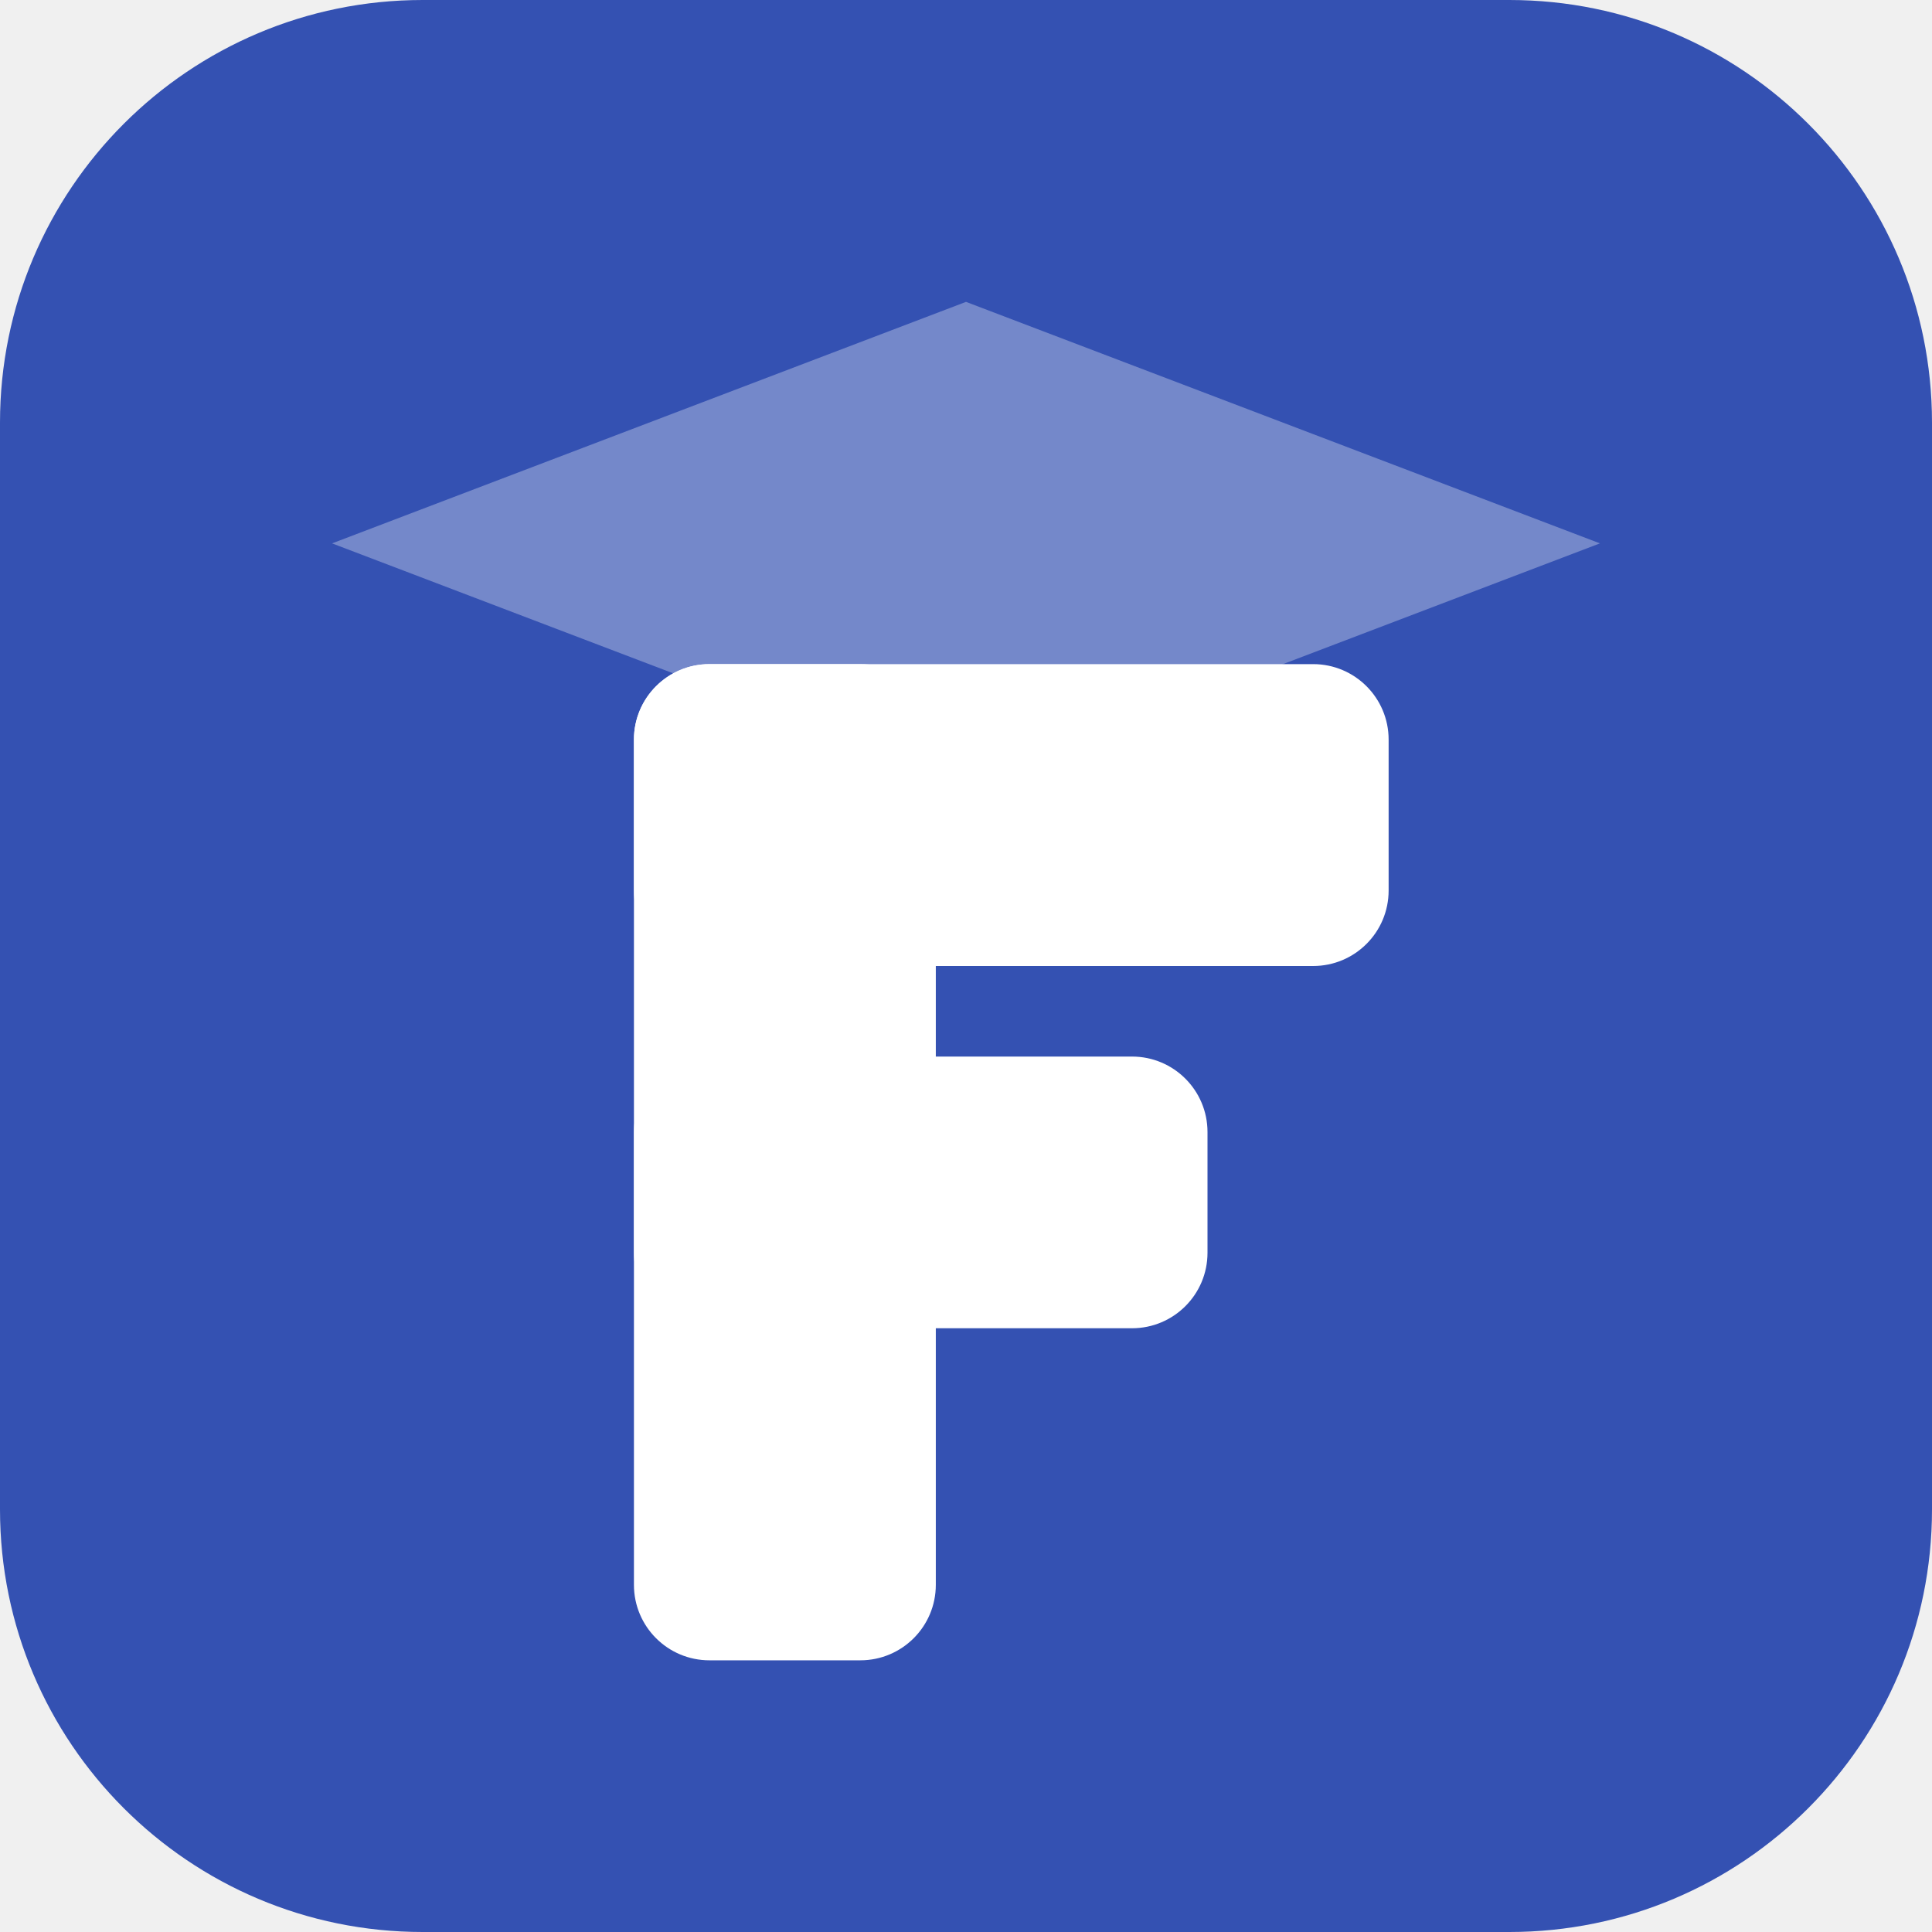
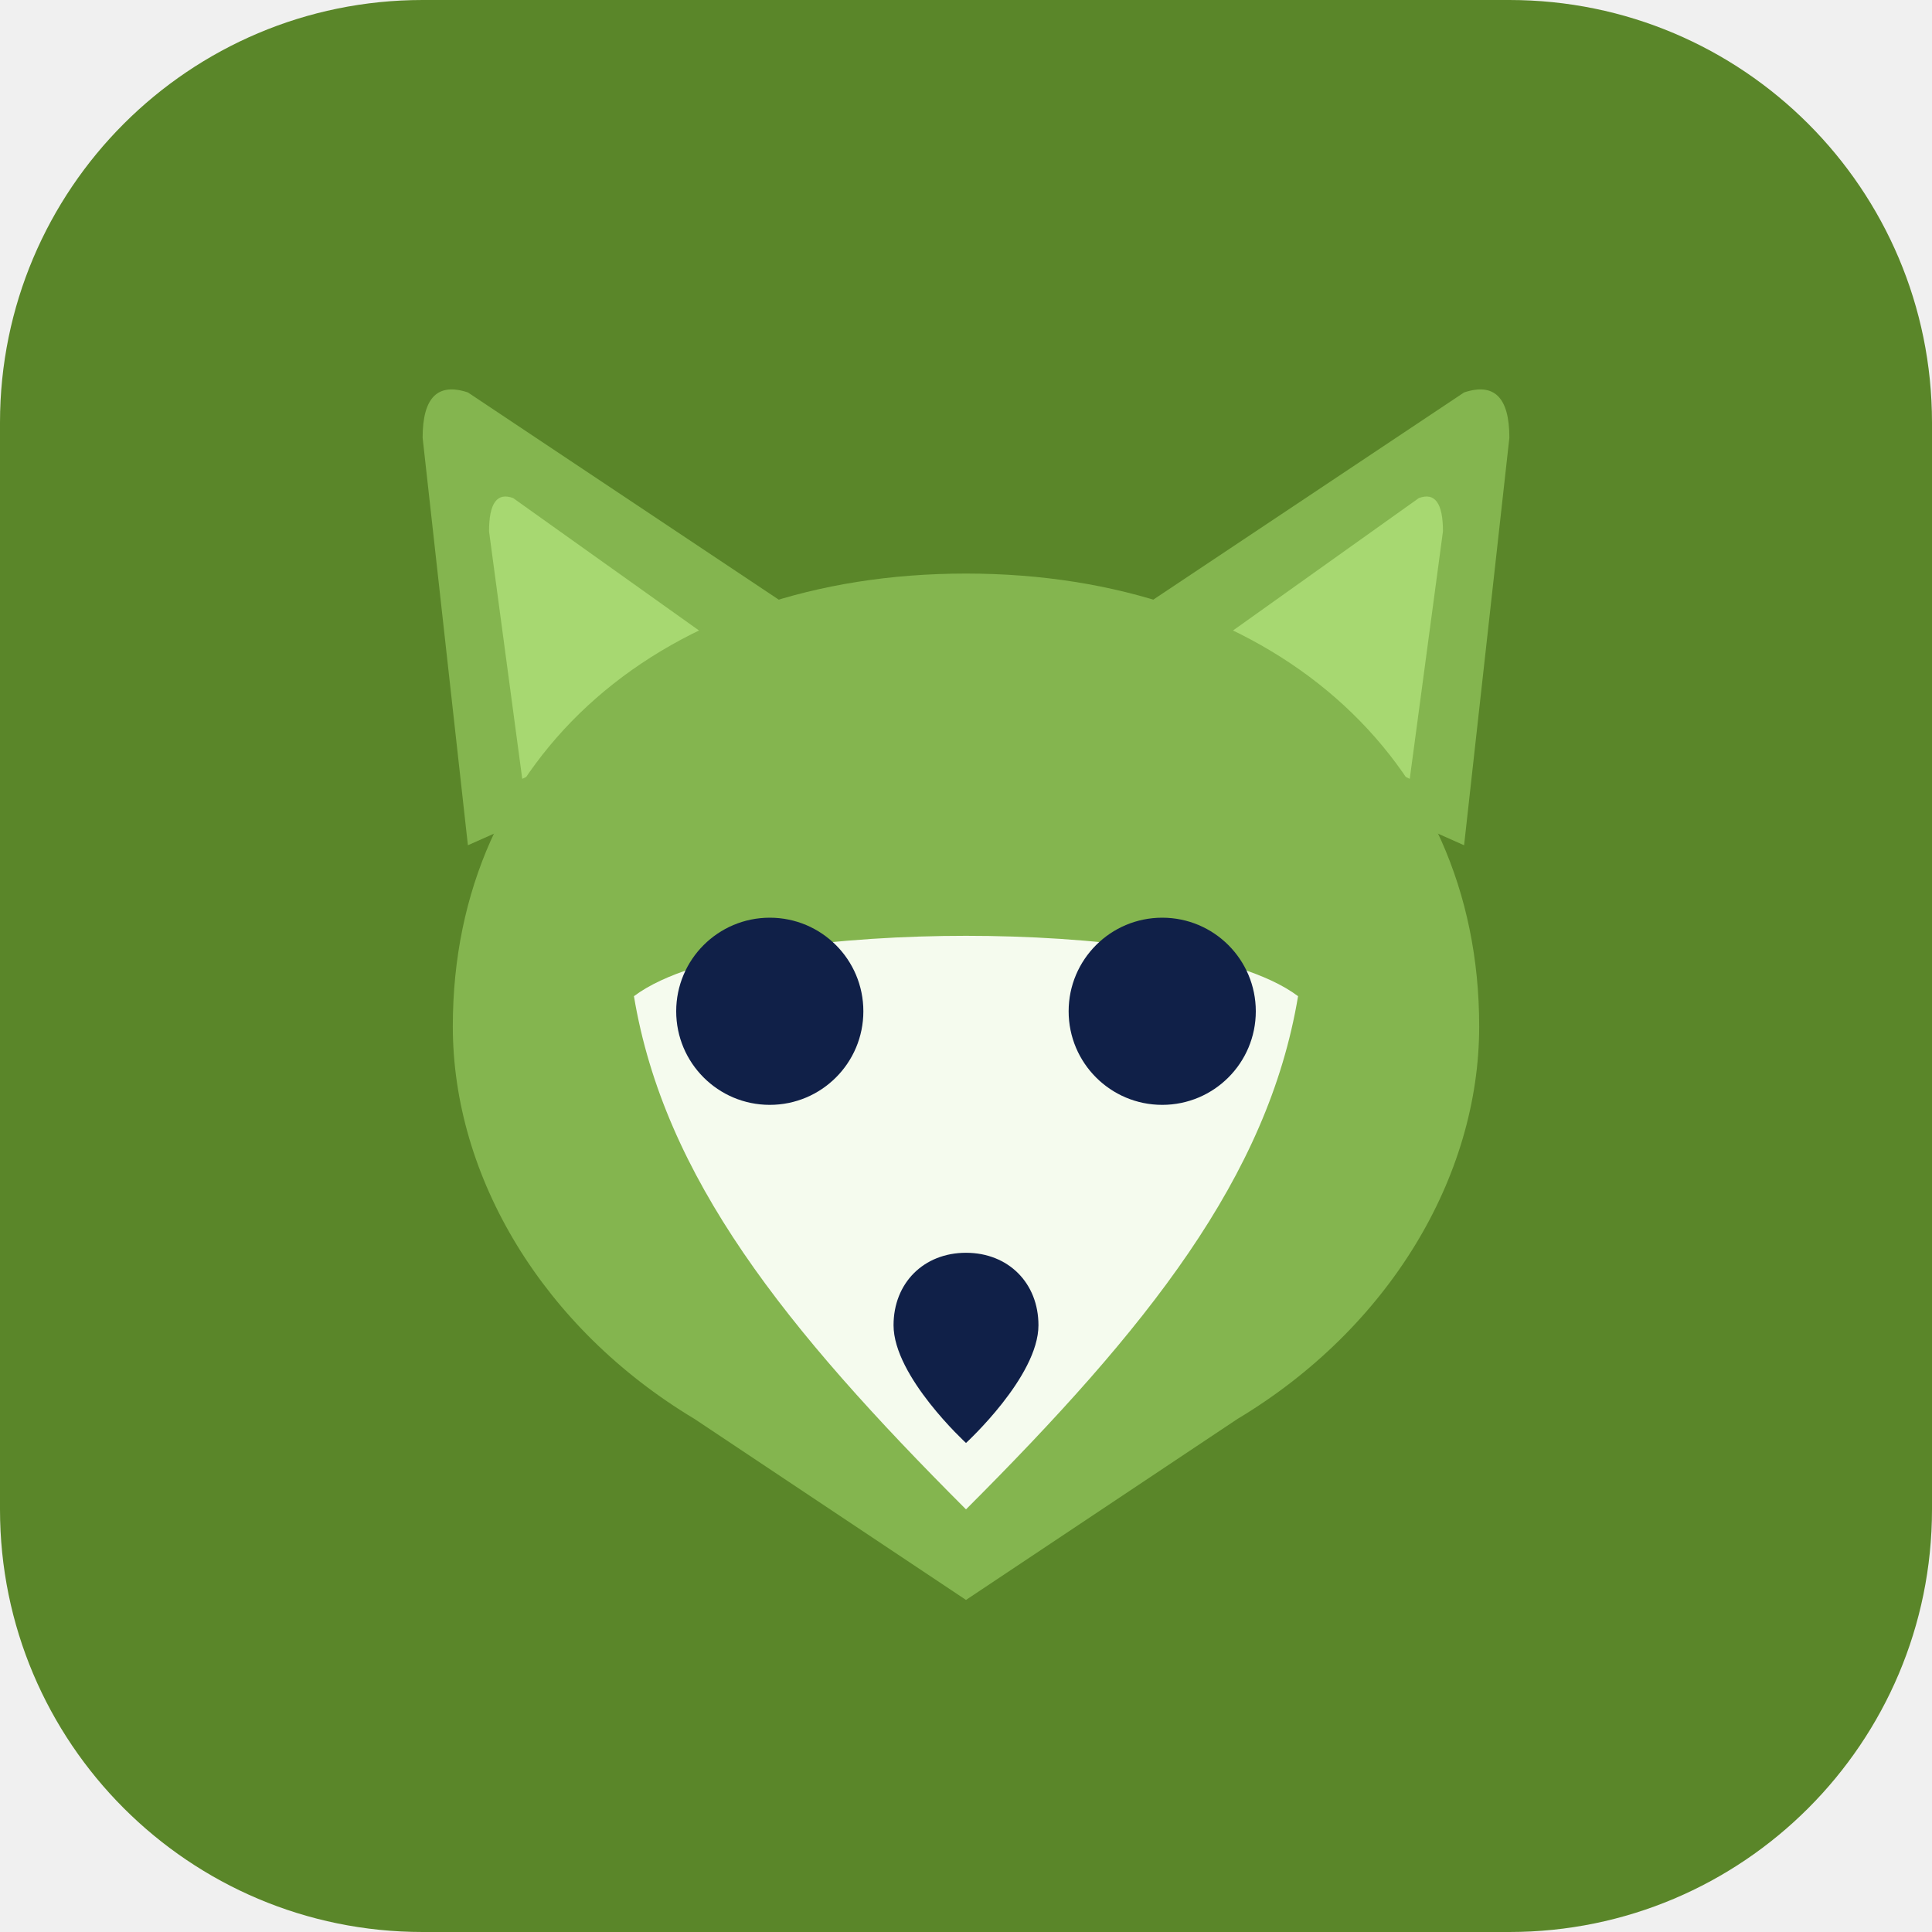
<svg xmlns="http://www.w3.org/2000/svg" width="64" height="64" viewBox="0 0 64 64" fill="none" role="img" aria-label="Fohlio Courses">
-   <rect width="64" height="64" rx="14" fill="#3451B2" />
-   <path d="M11 18 L32 10 L53 18 L32 26 Z" fill="#fff" fill-opacity="0.32" />
-   <rect x="21" y="22" width="10" height="33" rx="2.5" fill="#fff" />
-   <rect x="21" y="22" width="25" height="10" rx="2.5" fill="#fff" />
-   <rect x="21" y="35" width="19" height="9" rx="2.5" fill="#fff" />
+   <rect width="64" height="64" rx="14" fill="#5a8629" />
+   <path d="M15.5 13 Q14 12.5 14 14.5 L15.5 28 L29 22 Z" fill="#84b54f" />
+   <path d="M48.5 13 Q50 12.5 50 14.5 L48.5 28 L35 22 Z" fill="#84b54f" />
+   <path d="M17 16.5 Q16.2 16.2 16.2 17.6 L17.3 25.8 L25 22.2 Z" fill="#a7d871" />
+   <path d="M47 16.5 Q47.8 16.2 47.8 17.6 L46.7 25.8 L39 22.2 Z" fill="#a7d871" />
+   <path d="M32 19 C42 19 49 25 49 34 C49 39 46 44 41 47 L32 53 L23 47 C18 44 15 39 15 34 C15 25 22 19 32 19 Z" fill="#84b54f" />
+   <path d="M32 31 C36 31 41 31.5 43 33 C42 39 38 44 32 50 C26 44 22 39 21 33 C23 31.5 28 31 32 31 Z" fill="#f5fbee" />
+   <circle cx="25.5" cy="33.5" r="3.1" fill="#102048" />
+   <circle cx="38.5" cy="33.5" r="3.1" fill="#102048" />
+   <path d="M32 41.5 C33.4 41.5 34.4 42.5 34.4 43.9 C34.4 45.6 32 47.8 32 47.8 C32 47.8 29.6 45.6 29.6 43.9 C29.6 42.5 30.6 41.5 32 41.5 Z" fill="#102048" />
</svg>
